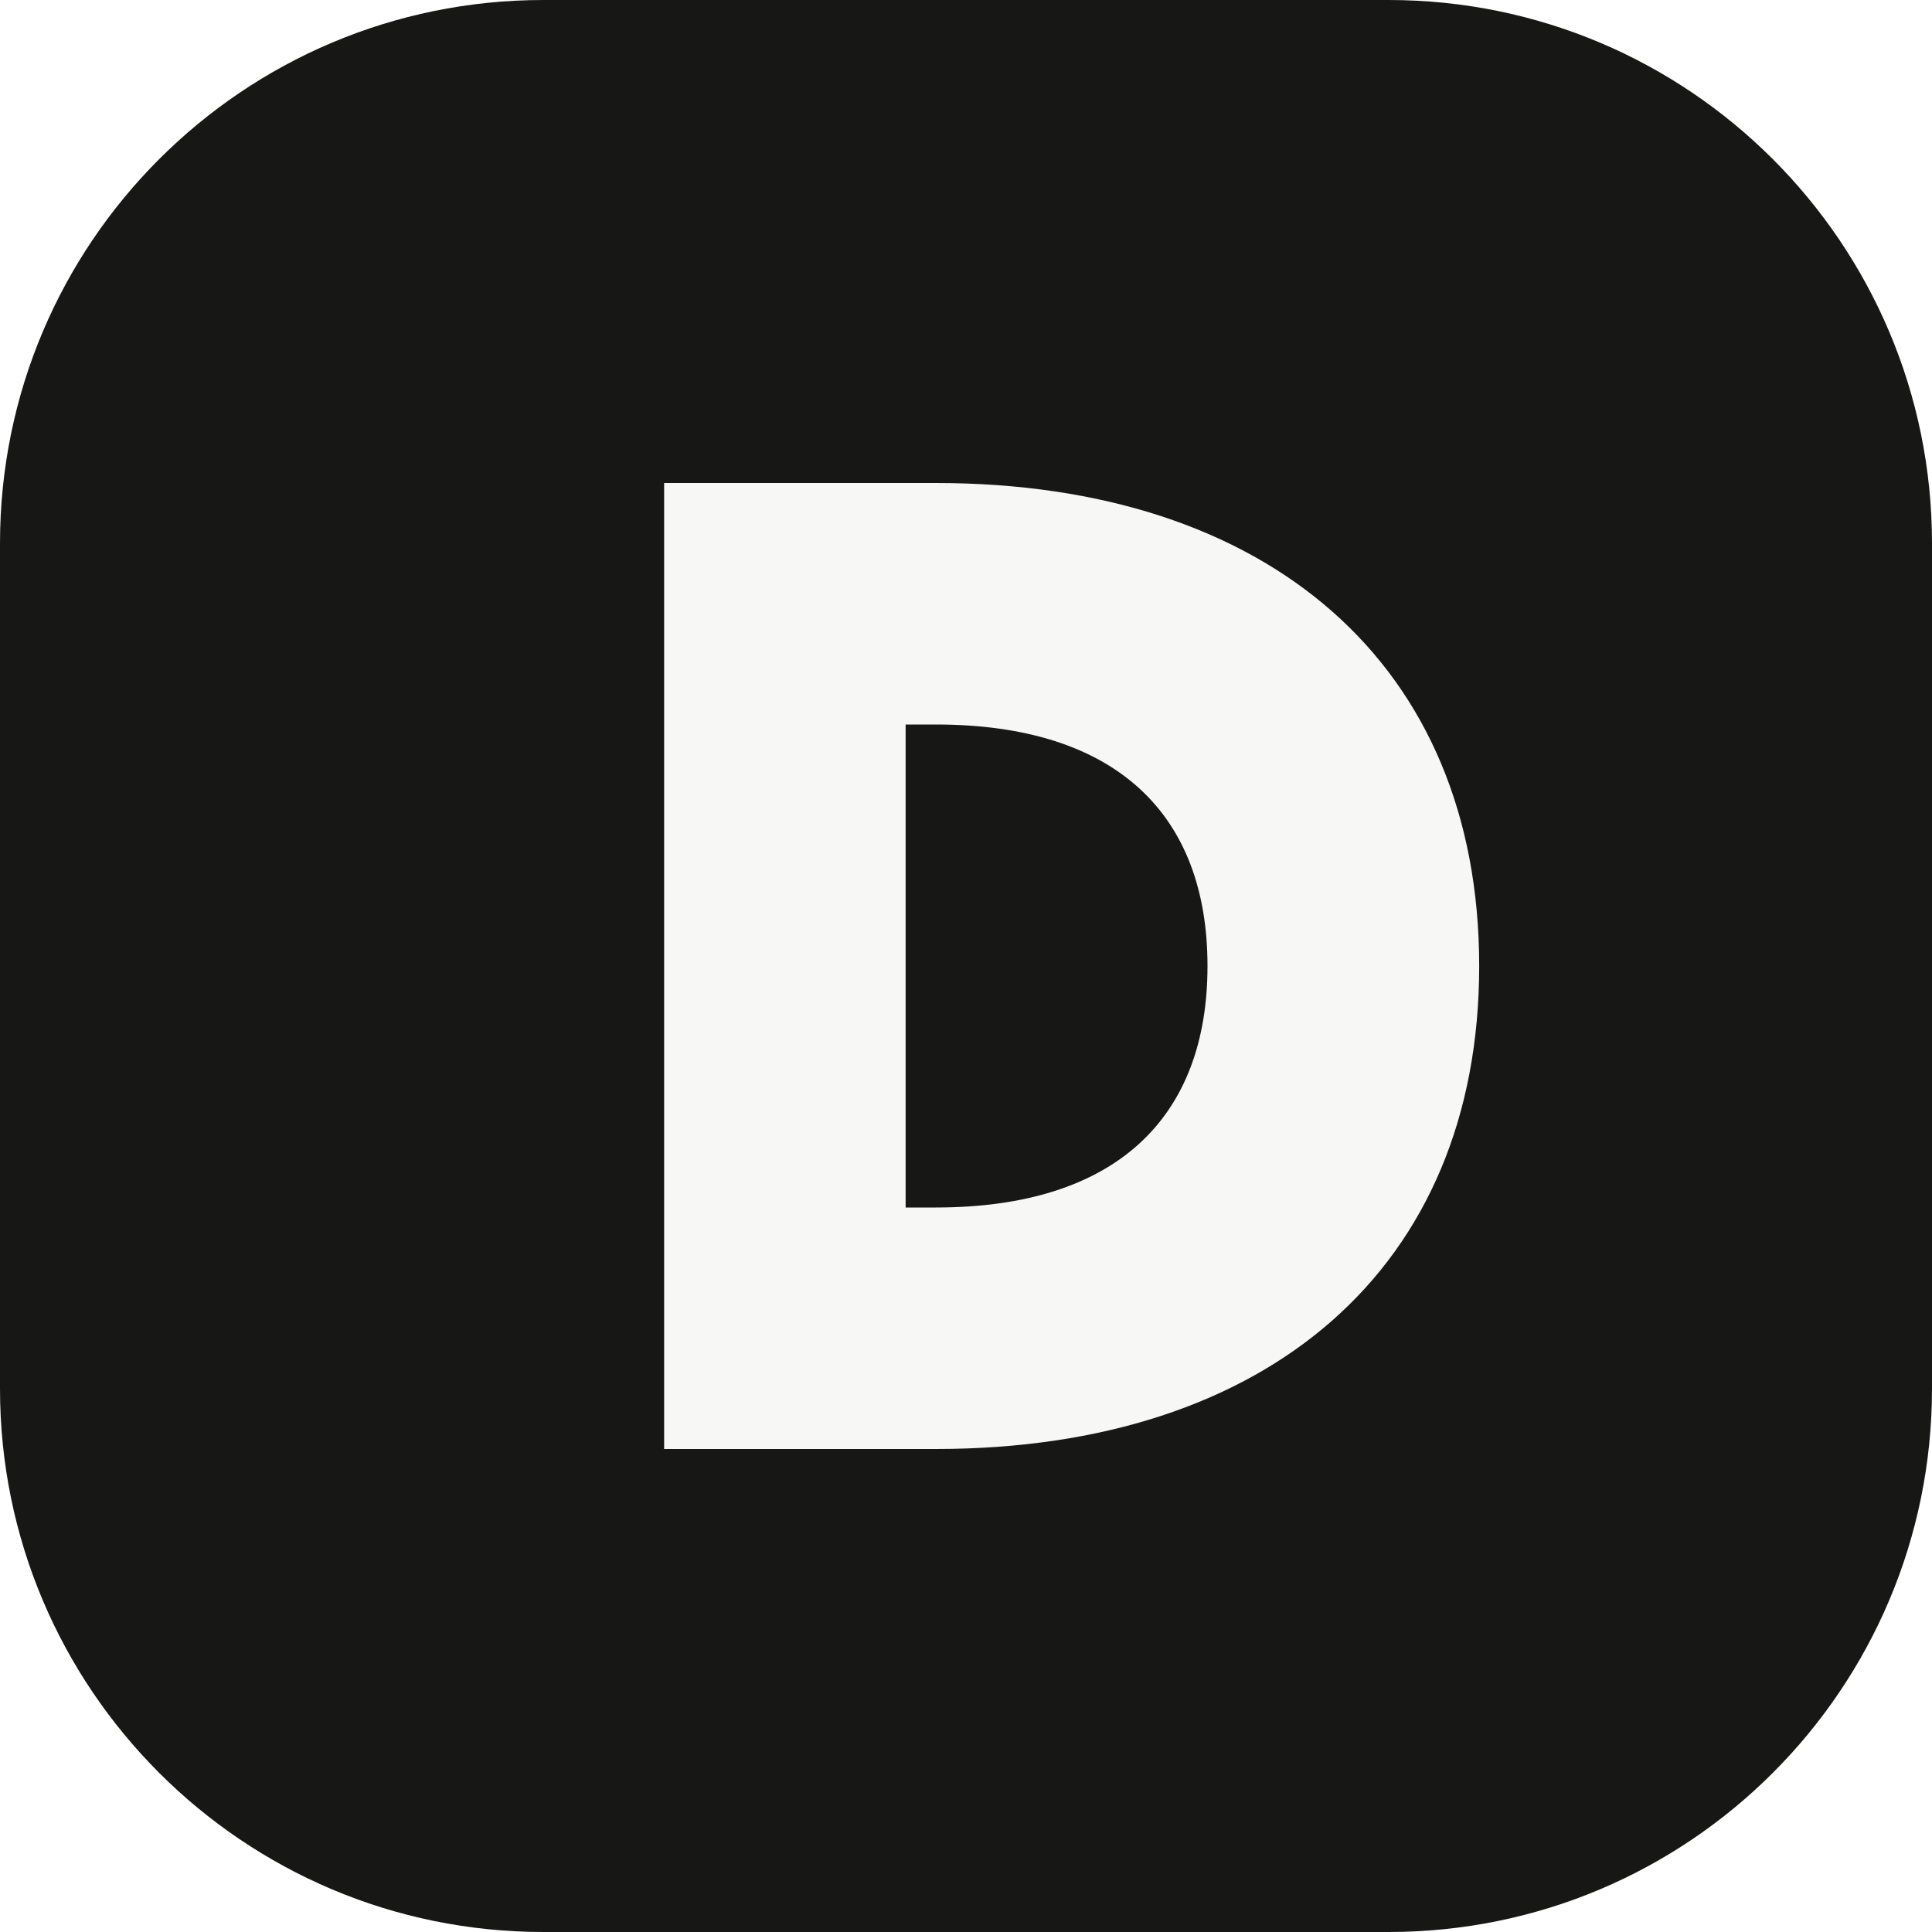
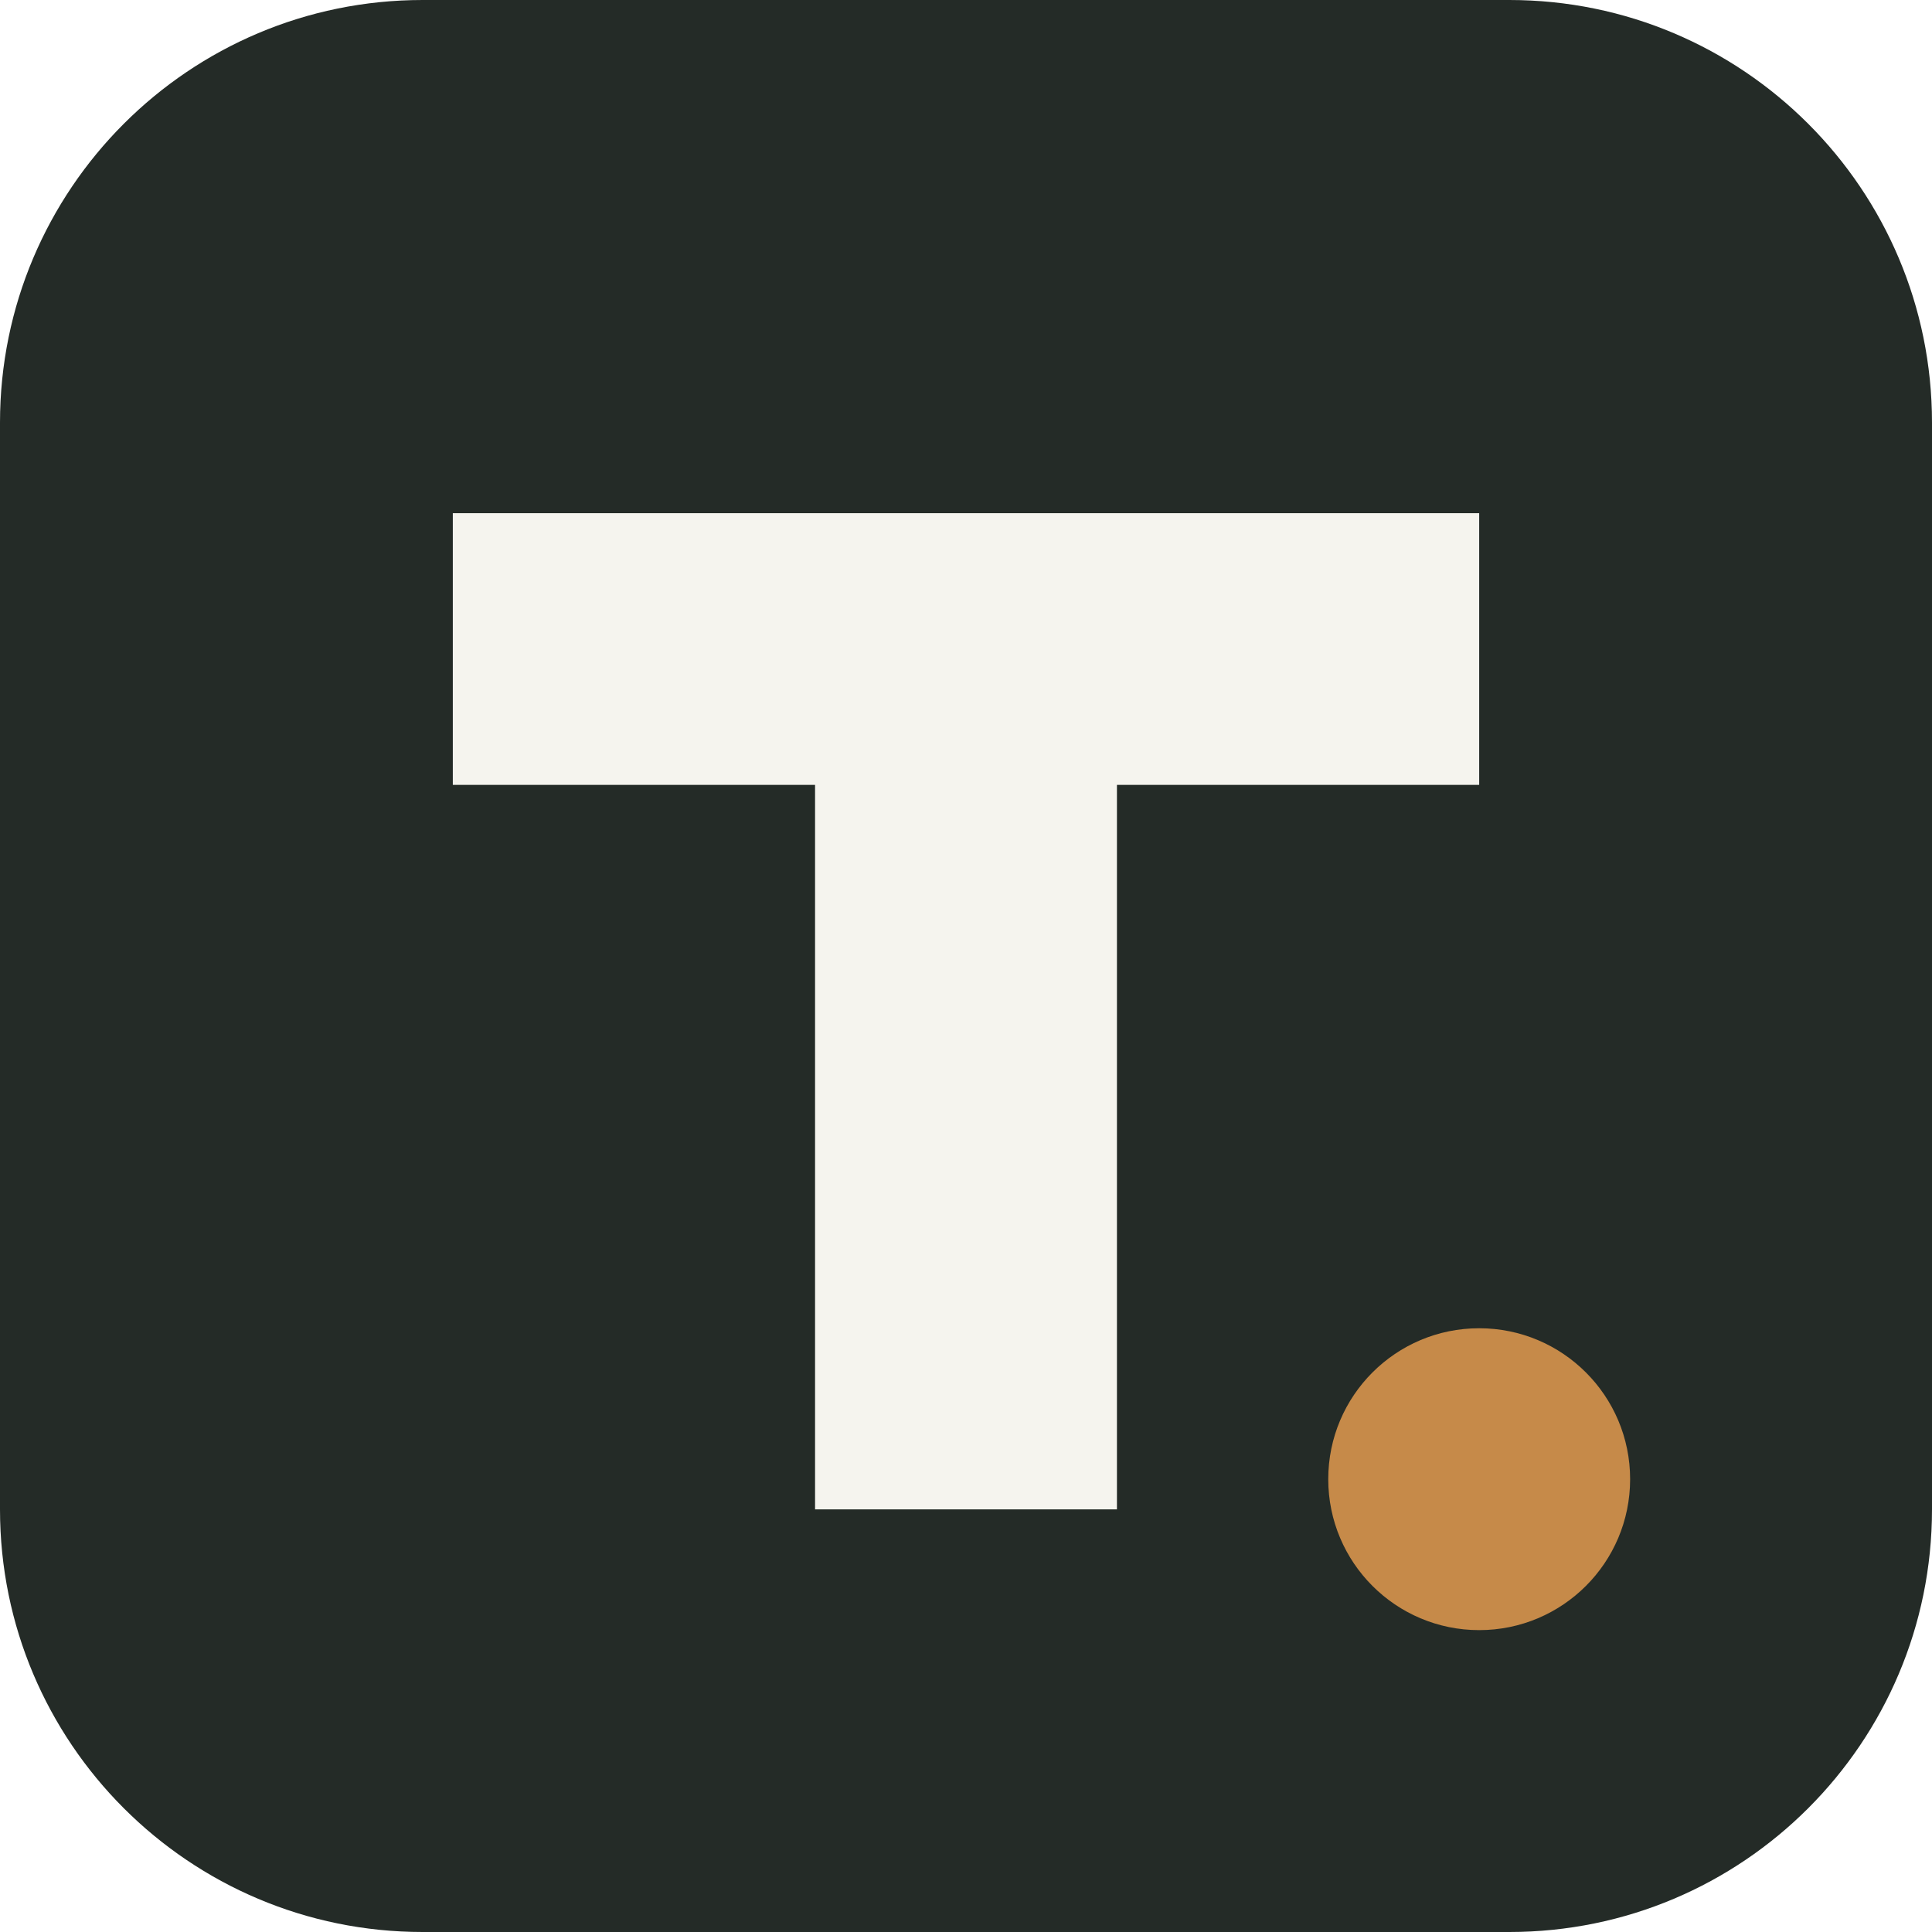
<svg xmlns="http://www.w3.org/2000/svg" viewBox="0 0 64 64">
-   <rect width="64" height="64" rx="18" fill="#171816" />
-   <path d="M22 16h9c11 0 18 6 18 16S42 48 31 48h-9V16Zm9 24c6 0 9-3 9-8s-3-8-9-8h-1v16h1Z" fill="#f7f7f5" />
+   <rect width="64" height="64" rx="14" fill="#242b27" />
+   <path d="M15 17h34v9H37v24H27V26H15Z" fill="#f5f4ee" />
+   <circle cx="49" cy="49" r="5" fill="#c68a49" />
</svg>
